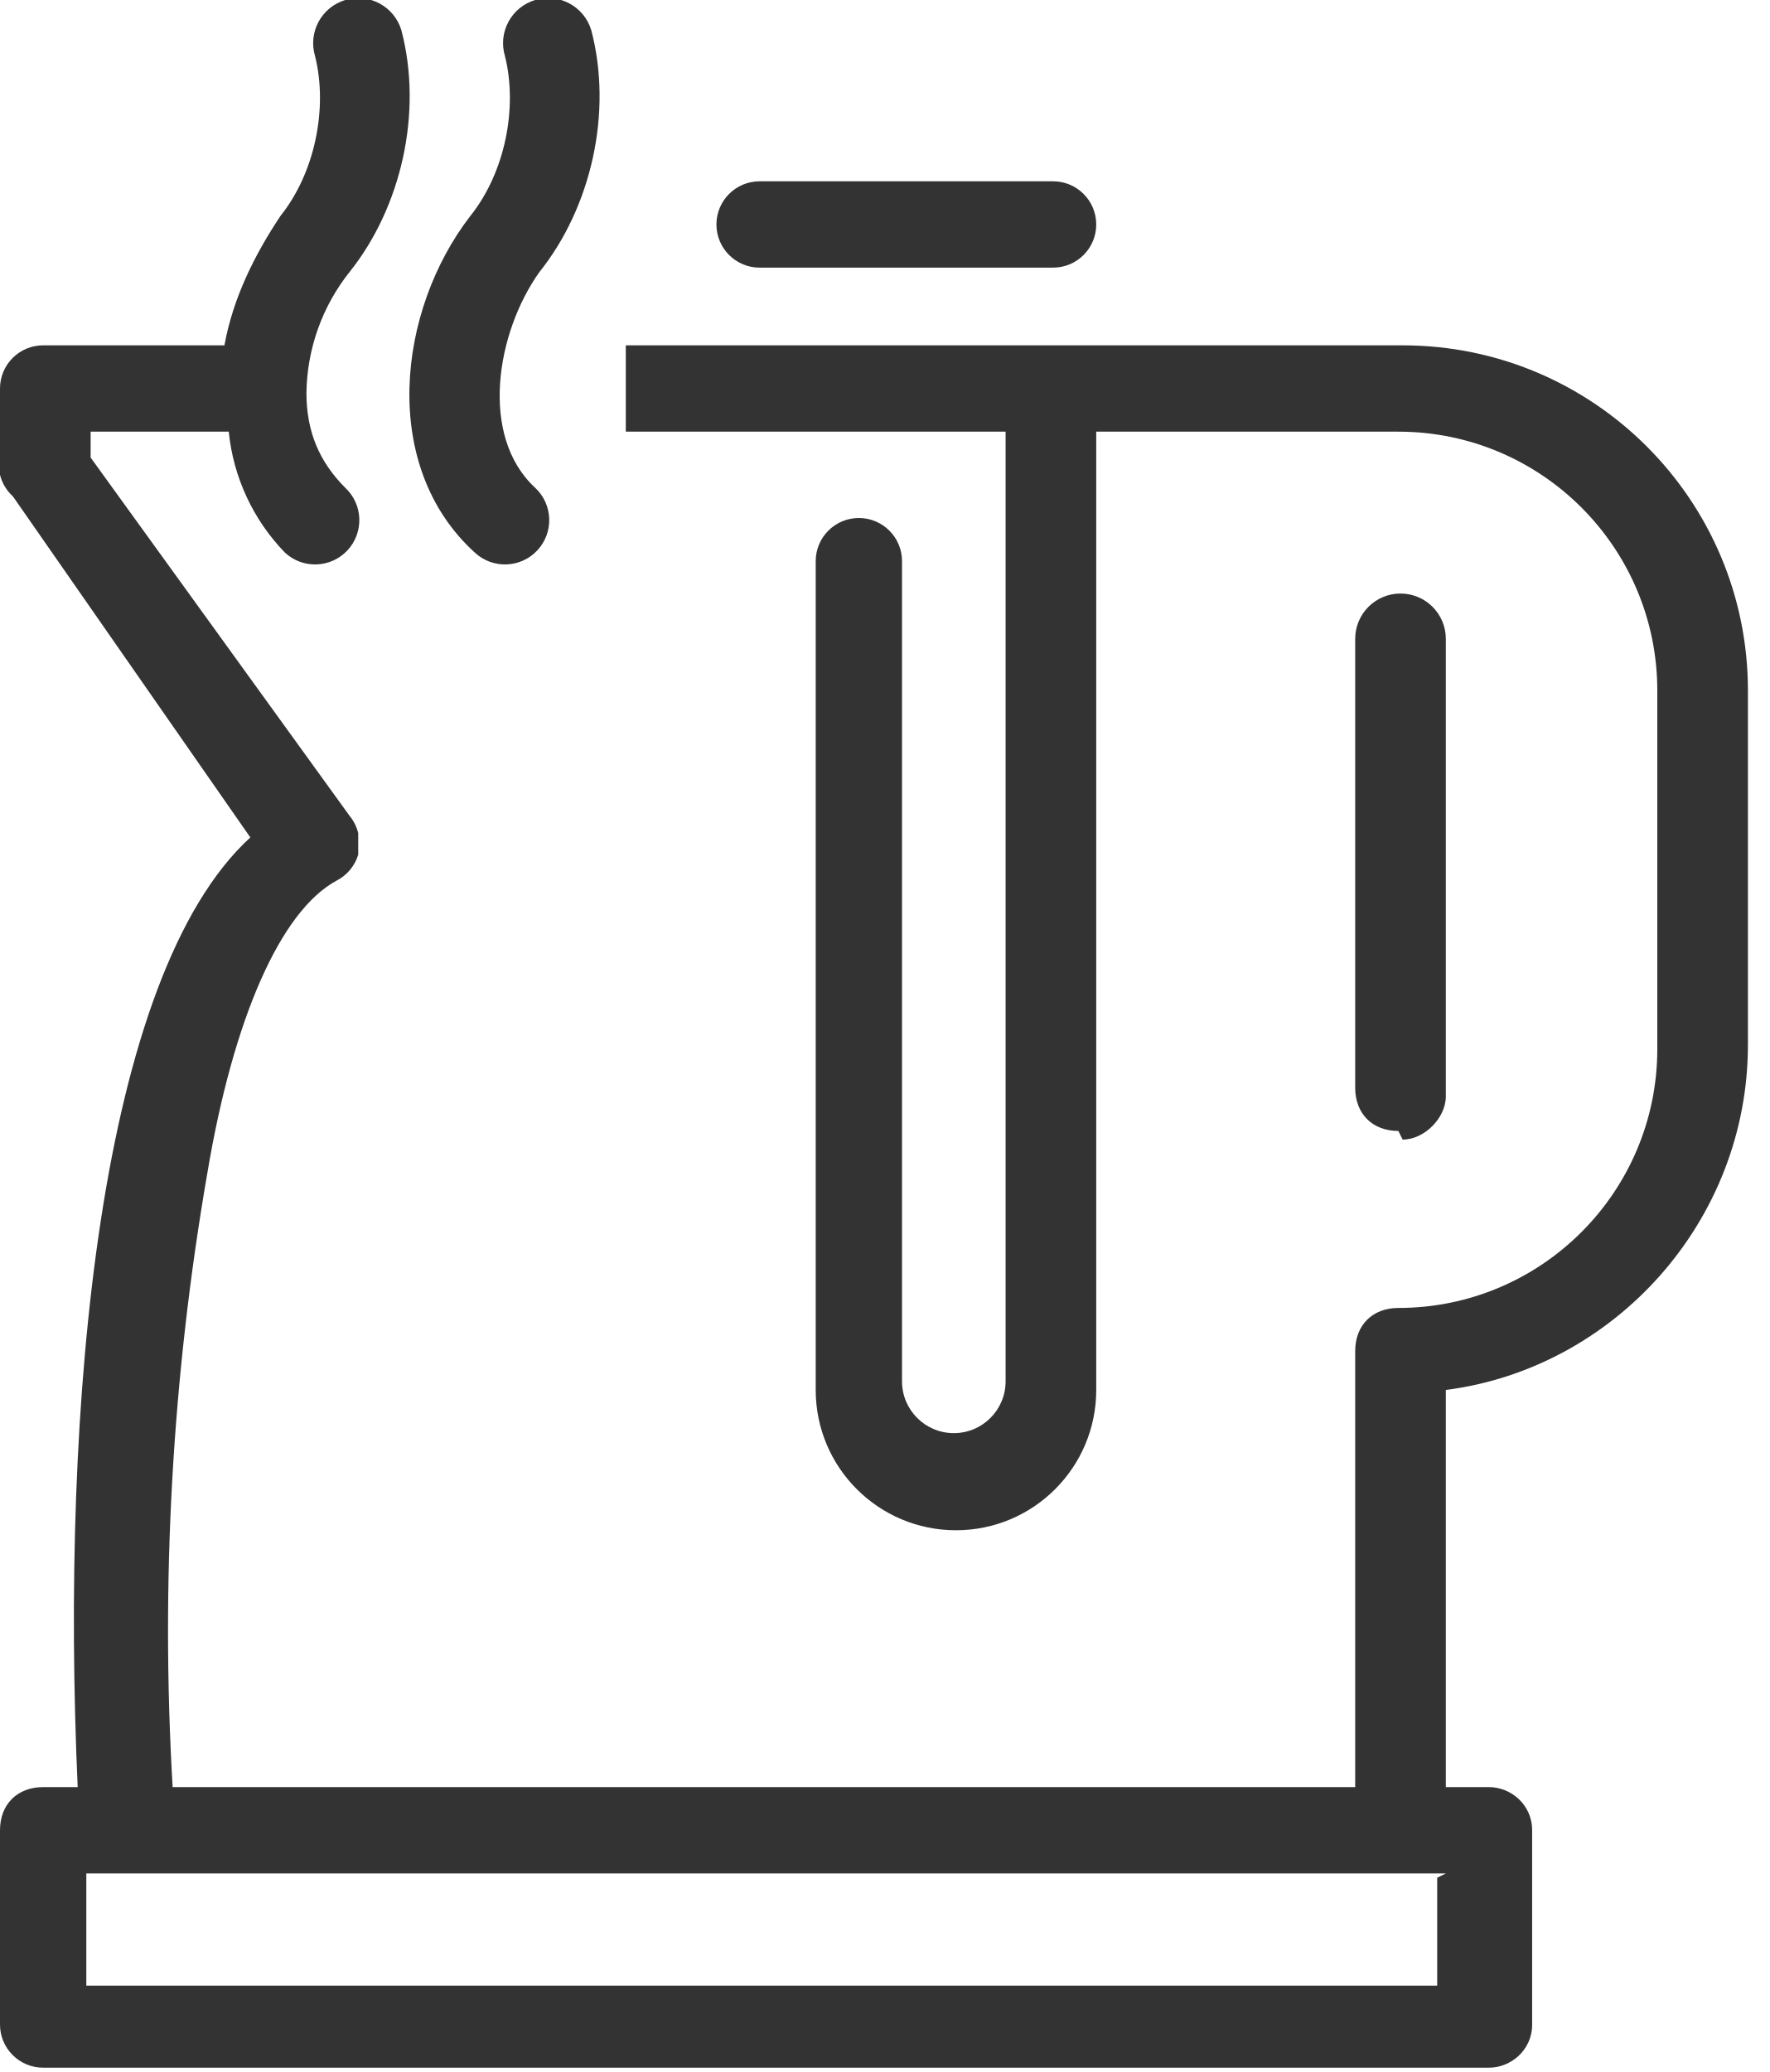
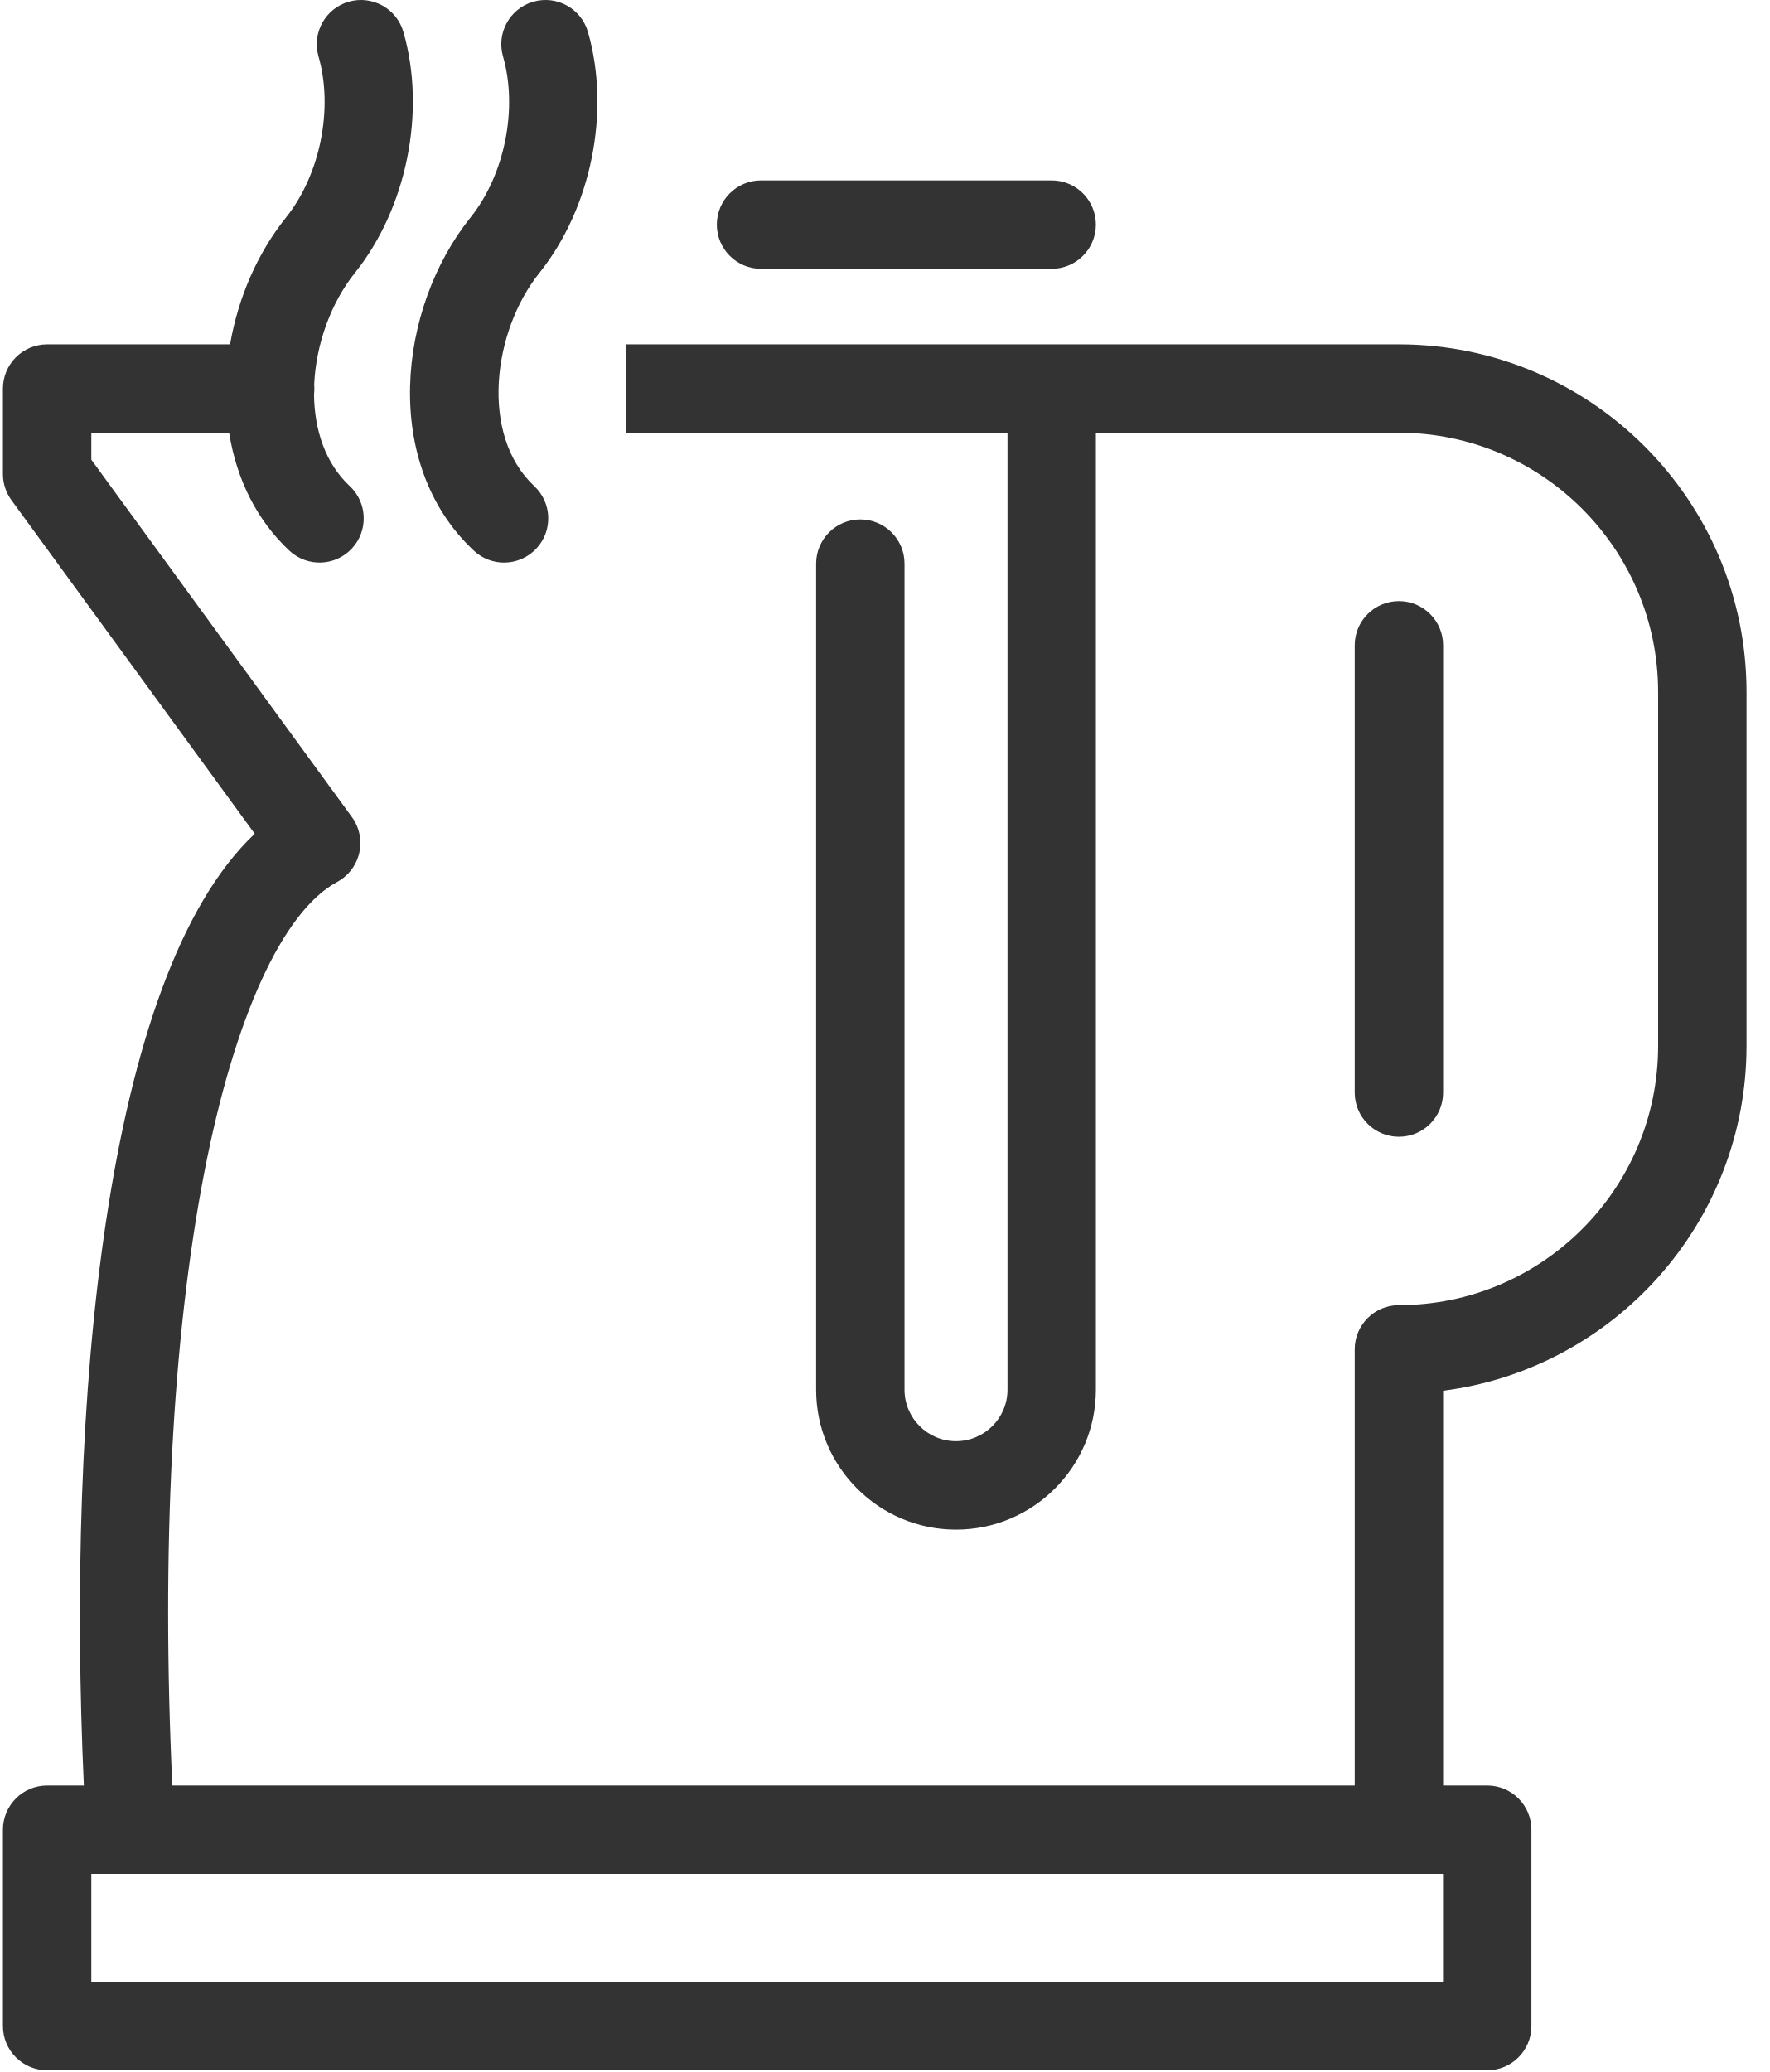
- <svg xmlns="http://www.w3.org/2000/svg" width="41" height="48" viewBox="0 0 41 48">
-   <g fill="none" fill-rule="evenodd">
-     <circle cx="26" cy="26" r="26" fill="none" fill-opacity="0" transform="translate(-6 -2)" />
-     <path d="M10.9 5c.8-1 1.1-2.5.8-3.7a1 1 0 012-.6c.5 1.9 0 4.1-1.2 5.6-1 1.4-1.4 3.8-.1 5a1 1 0 01-1.4 1.5c-2.2-2-1.8-5.6-.1-7.8zm6.7 1.2h6.8a1 1 0 000-2h-6.8a1 1 0 000 2zM40.5 16v8.2c0 4.1-3.1 7.5-7 8v9.2h1c.5 0 1 .4 1 1v4.5c0 .6-.5 1-1 1H1a1 1 0 01-1-1v-4.5c0-.6.4-1 1-1h.8c-.4-8.9.5-18.8 4-22L.3 11.5A1 1 0 010 11V9a1 1 0 011-1h4.2c.2-1.1.7-2.1 1.3-3 .8-1 1.1-2.5.8-3.7a1 1 0 012-.6c.5 1.9 0 4.1-1.2 5.6a4.6 4.6 0 00-1 2.8c0 .9.3 1.6.9 2.2a1 1 0 01-1.4 1.5A4.7 4.7 0 015.3 10H2.1v.6l6 8.3a1 1 0 01.2.4v.5a1 1 0 01-.5.6c-1.3.7-2.4 3.2-3 6.8A62 62 0 004 41.4h27.4V31.3c0-.6.4-1 1-1a6 6 0 006-6V16a6 6 0 00-6-6h-7v22.2a3.2 3.2 0 01-6.5 0V13a1 1 0 012 0v19a1.2 1.2 0 002.4 0v-22h-8.8V8h18a8 8 0 018 8zm-7 27.4H2V46h31.3v-2.5zm-1-17c.5 0 1-.5 1-1V14.8a1 1 0 00-2.1 0v10.4c0 .6.4 1 1 1z" fill="#333" fill-rule="nonzero" />
+ <svg xmlns="http://www.w3.org/2000/svg" width="41px" height="48px" viewBox="0 0 41 48" version="1.1">
+   <defs />
+   <g id="Events" stroke="none" stroke-width="1" fill="none" fill-rule="evenodd">
+     <g id="Assets" transform="translate(-350, -325)">
+       <g id="Icons-/-Teapot" transform="translate(344, 323)">
+         <g id="Icon" fill="#D8D8D8" fill-opacity="0">
+           <circle id="Oval" cx="26" cy="26" r="26" />
+         </g>
+         <g id="hot-kettle" transform="translate(6, 2)" fill="#333333" fill-rule="nonzero">
+           <path d="M10.902,5.038 C11.694,4.051 12.003,2.516 11.655,1.308 C11.499,0.764 11.812,0.197 12.356,0.04 C12.899,-0.116 13.467,0.197 13.623,0.741 C14.153,2.579 13.701,4.82 12.5,6.319 C11.406,7.685 11.121,10.087 12.378,11.26 C12.791,11.646 12.814,12.294 12.428,12.707 C12.226,12.923 11.953,13.033 11.679,13.033 C11.429,13.033 11.178,12.942 10.981,12.758 C8.836,10.757 9.208,7.151 10.902,5.038 Z M17.633,6.227 L24.368,6.227 C24.933,6.227 25.392,5.769 25.392,5.203 C25.392,4.638 24.933,4.179 24.368,4.179 L17.633,4.179 C17.068,4.179 16.609,4.638 16.609,5.203 C16.609,5.769 17.068,6.227 17.633,6.227 Z M40.467,16.031 L40.467,24.228 C40.467,28.323 37.396,31.713 33.437,32.218 L33.437,41.363 L34.459,41.363 C35.025,41.363 35.483,41.822 35.483,42.387 L35.483,46.936 C35.483,47.501 35.025,47.96 34.459,47.96 L1.092,47.96 C0.527,47.96 0.068,47.501 0.068,46.936 L0.068,42.387 C0.068,41.822 0.527,41.363 1.092,41.363 L1.943,41.363 C1.54,32.532 2.409,22.61 5.902,19.315 L0.265,11.586 C0.137,11.411 0.068,11.2 0.068,10.983 L0.068,9.001 C0.068,8.729 0.176,8.469 0.368,8.277 C0.56,8.085 0.82,7.977 1.092,7.977 L5.331,7.977 C5.517,6.895 5.969,5.859 6.627,5.038 C7.418,4.051 7.728,2.516 7.38,1.308 C7.223,0.765 7.537,0.197 8.08,0.04 C8.623,-0.116 9.191,0.197 9.347,0.741 C9.877,2.578 9.426,4.82 8.225,6.319 C7.669,7.012 7.322,7.973 7.28,8.904 C7.283,8.936 7.284,8.968 7.284,9.001 C7.284,9.046 7.281,9.091 7.276,9.135 C7.284,9.955 7.537,10.732 8.103,11.26 C8.516,11.646 8.538,12.294 8.153,12.707 C7.767,13.121 7.119,13.143 6.705,12.757 C5.961,12.063 5.482,11.116 5.309,10.025 L2.116,10.025 L2.116,10.649 L8.143,18.913 C8.16,18.935 8.176,18.958 8.191,18.982 C8.256,19.085 8.301,19.195 8.326,19.309 C8.359,19.457 8.358,19.61 8.325,19.754 C8.325,19.754 8.325,19.754 8.325,19.754 C8.325,19.755 8.325,19.755 8.325,19.756 C8.291,19.903 8.226,20.042 8.13,20.164 C8.06,20.254 7.973,20.333 7.871,20.397 C7.848,20.411 7.824,20.425 7.8,20.438 C6.545,21.125 5.428,23.575 4.733,27.164 C3.991,30.994 3.736,35.897 3.993,41.363 L31.389,41.363 L31.389,31.259 C31.389,30.693 31.848,30.235 32.413,30.235 C35.725,30.235 38.419,27.54 38.419,24.229 L38.419,16.031 C38.419,12.719 35.725,10.025 32.413,10.025 L25.392,10.025 L25.392,32.194 C25.392,33.981 23.938,35.435 22.151,35.435 C20.363,35.435 18.91,33.981 18.91,32.194 L18.91,13.057 C18.91,12.492 19.368,12.033 19.934,12.033 C20.499,12.033 20.958,12.492 20.958,13.057 L20.958,32.194 C20.958,32.851 21.493,33.386 22.15,33.386 C22.809,33.386 23.344,32.851 23.344,32.194 L23.344,10.025 L14.503,10.025 L14.503,7.977 L32.413,7.977 C36.854,7.977 40.467,11.59 40.467,16.031 Z M33.435,43.411 L2.116,43.411 L2.116,45.911 L33.435,45.911 L33.435,43.411 Z M32.413,26.334 C32.979,26.334 33.437,25.876 33.437,25.31 L33.437,14.949 C33.437,14.384 32.979,13.925 32.413,13.925 C31.848,13.925 31.389,14.384 31.389,14.949 L31.389,25.31 C31.389,25.876 31.848,26.334 32.413,26.334 Z" id="Shape" />
+         </g>
+       </g>
+     </g>
  </g>
</svg>
